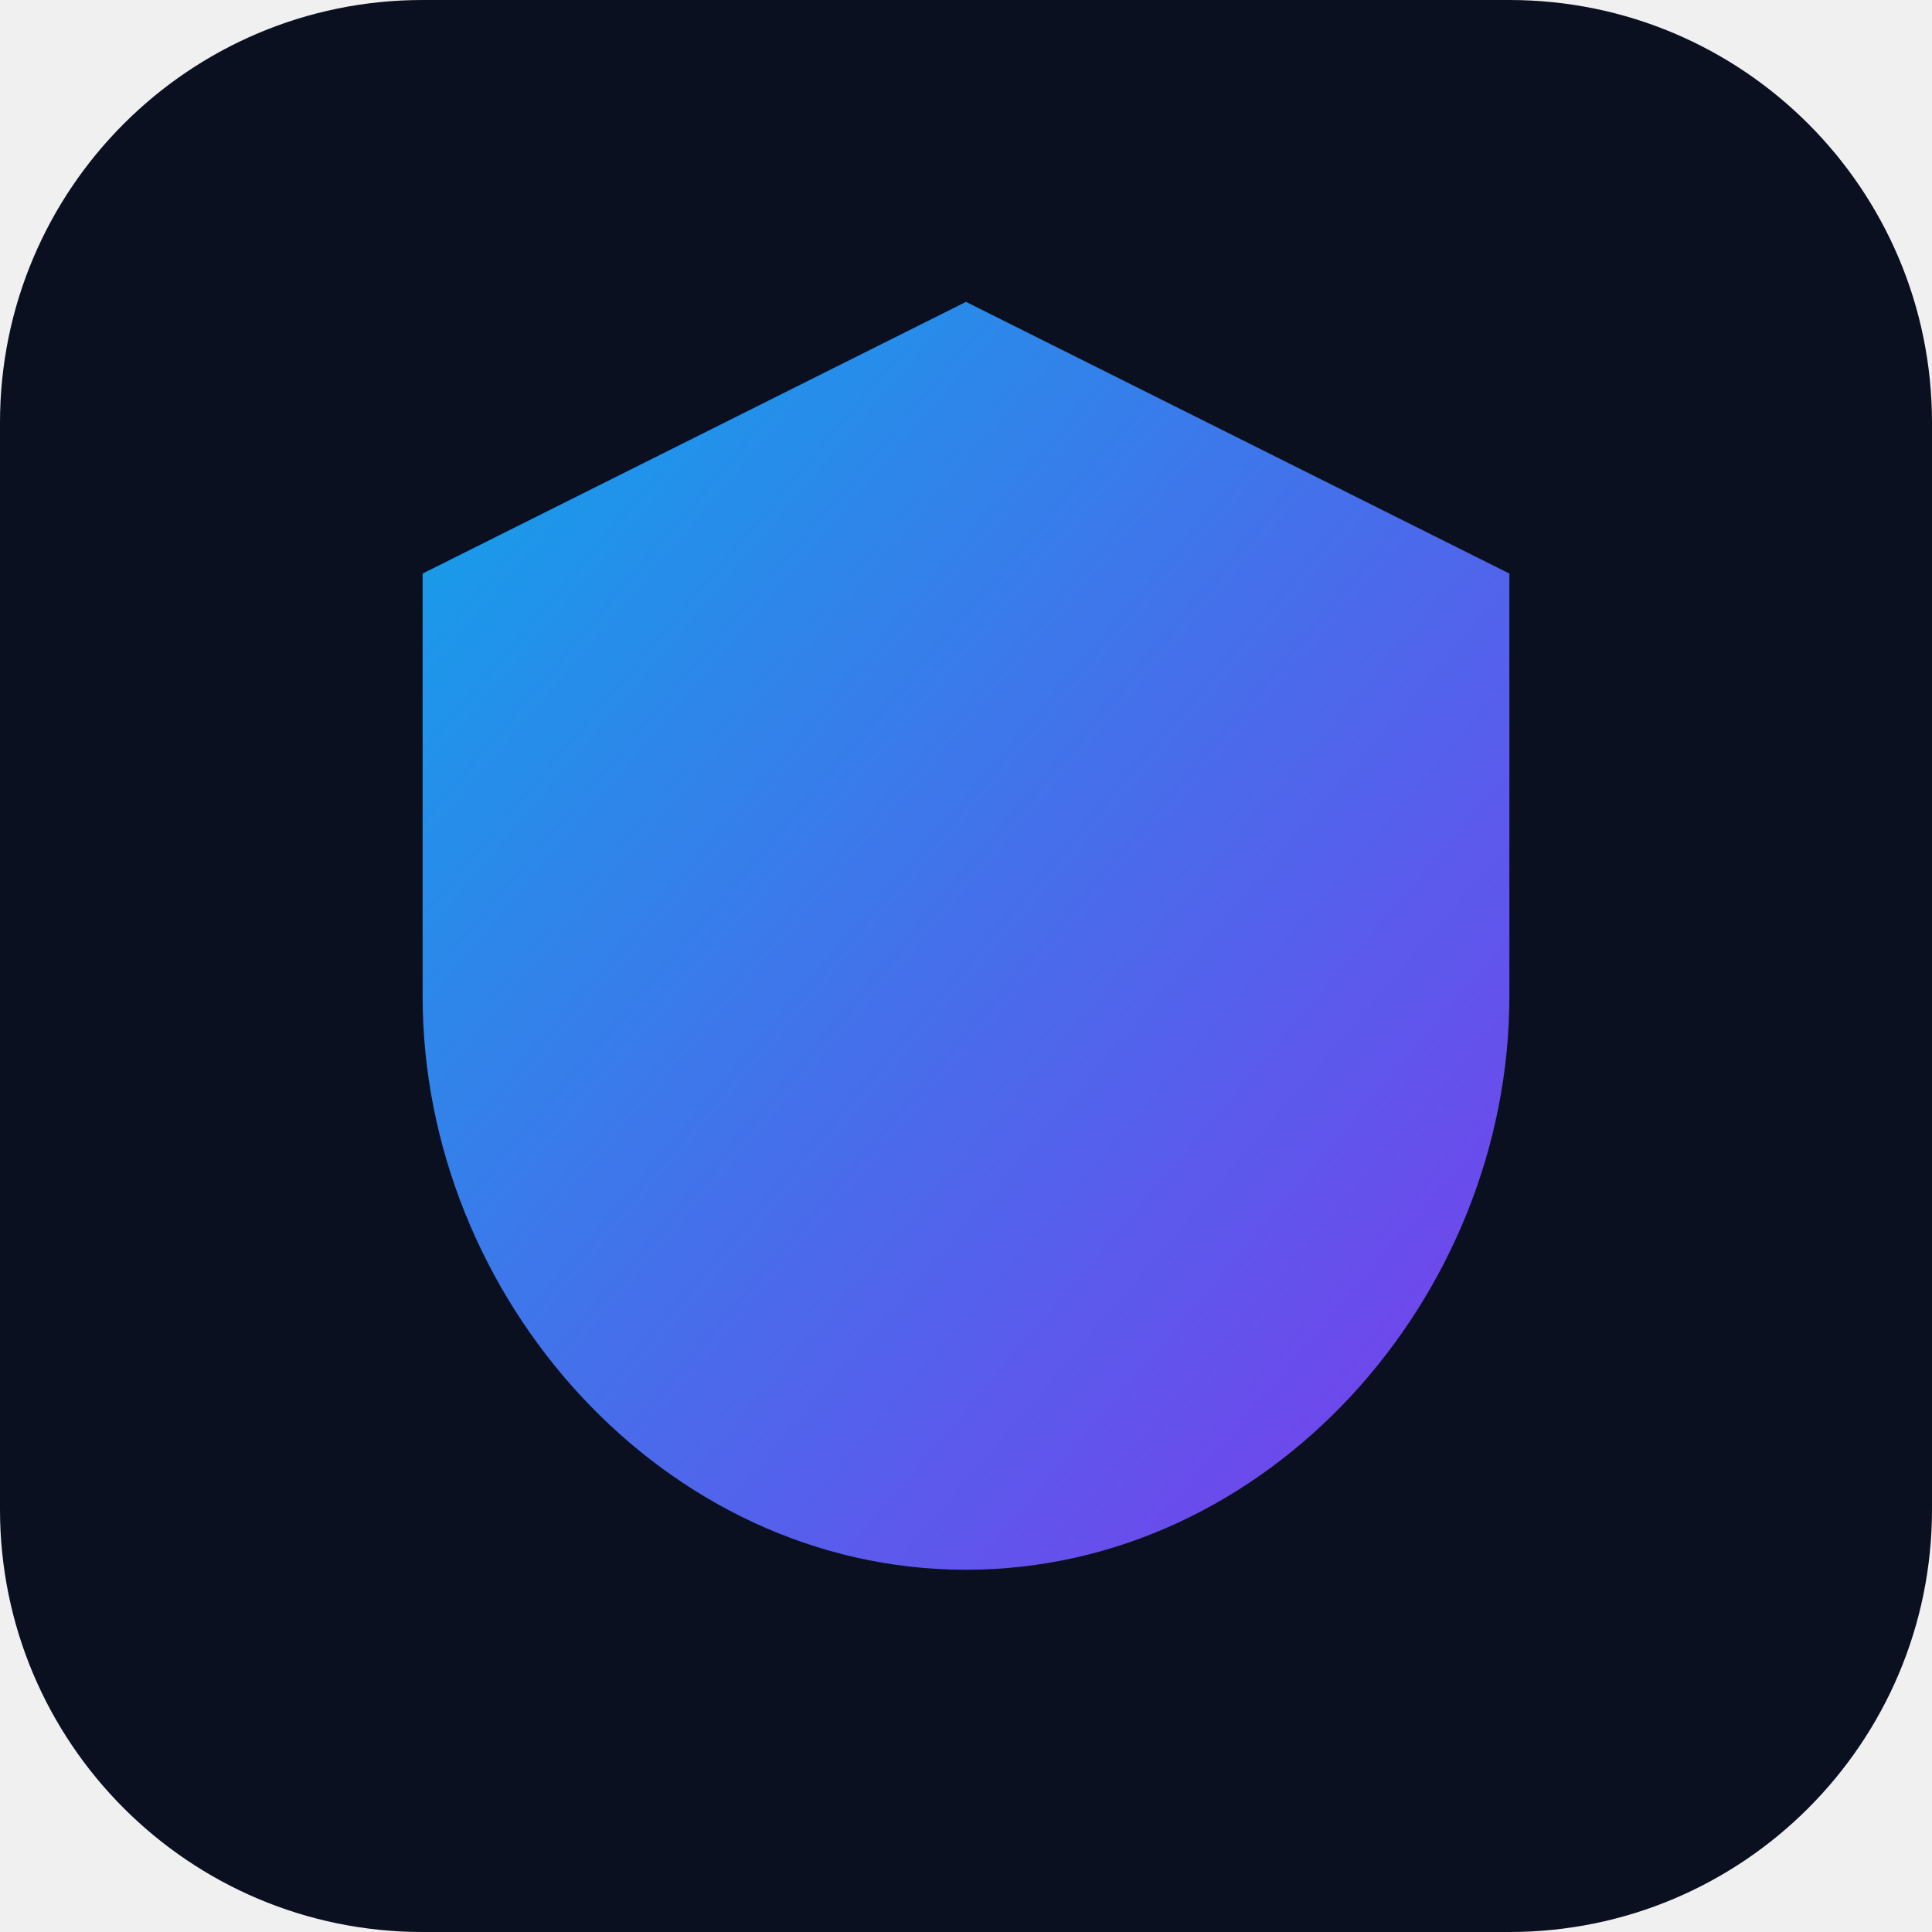
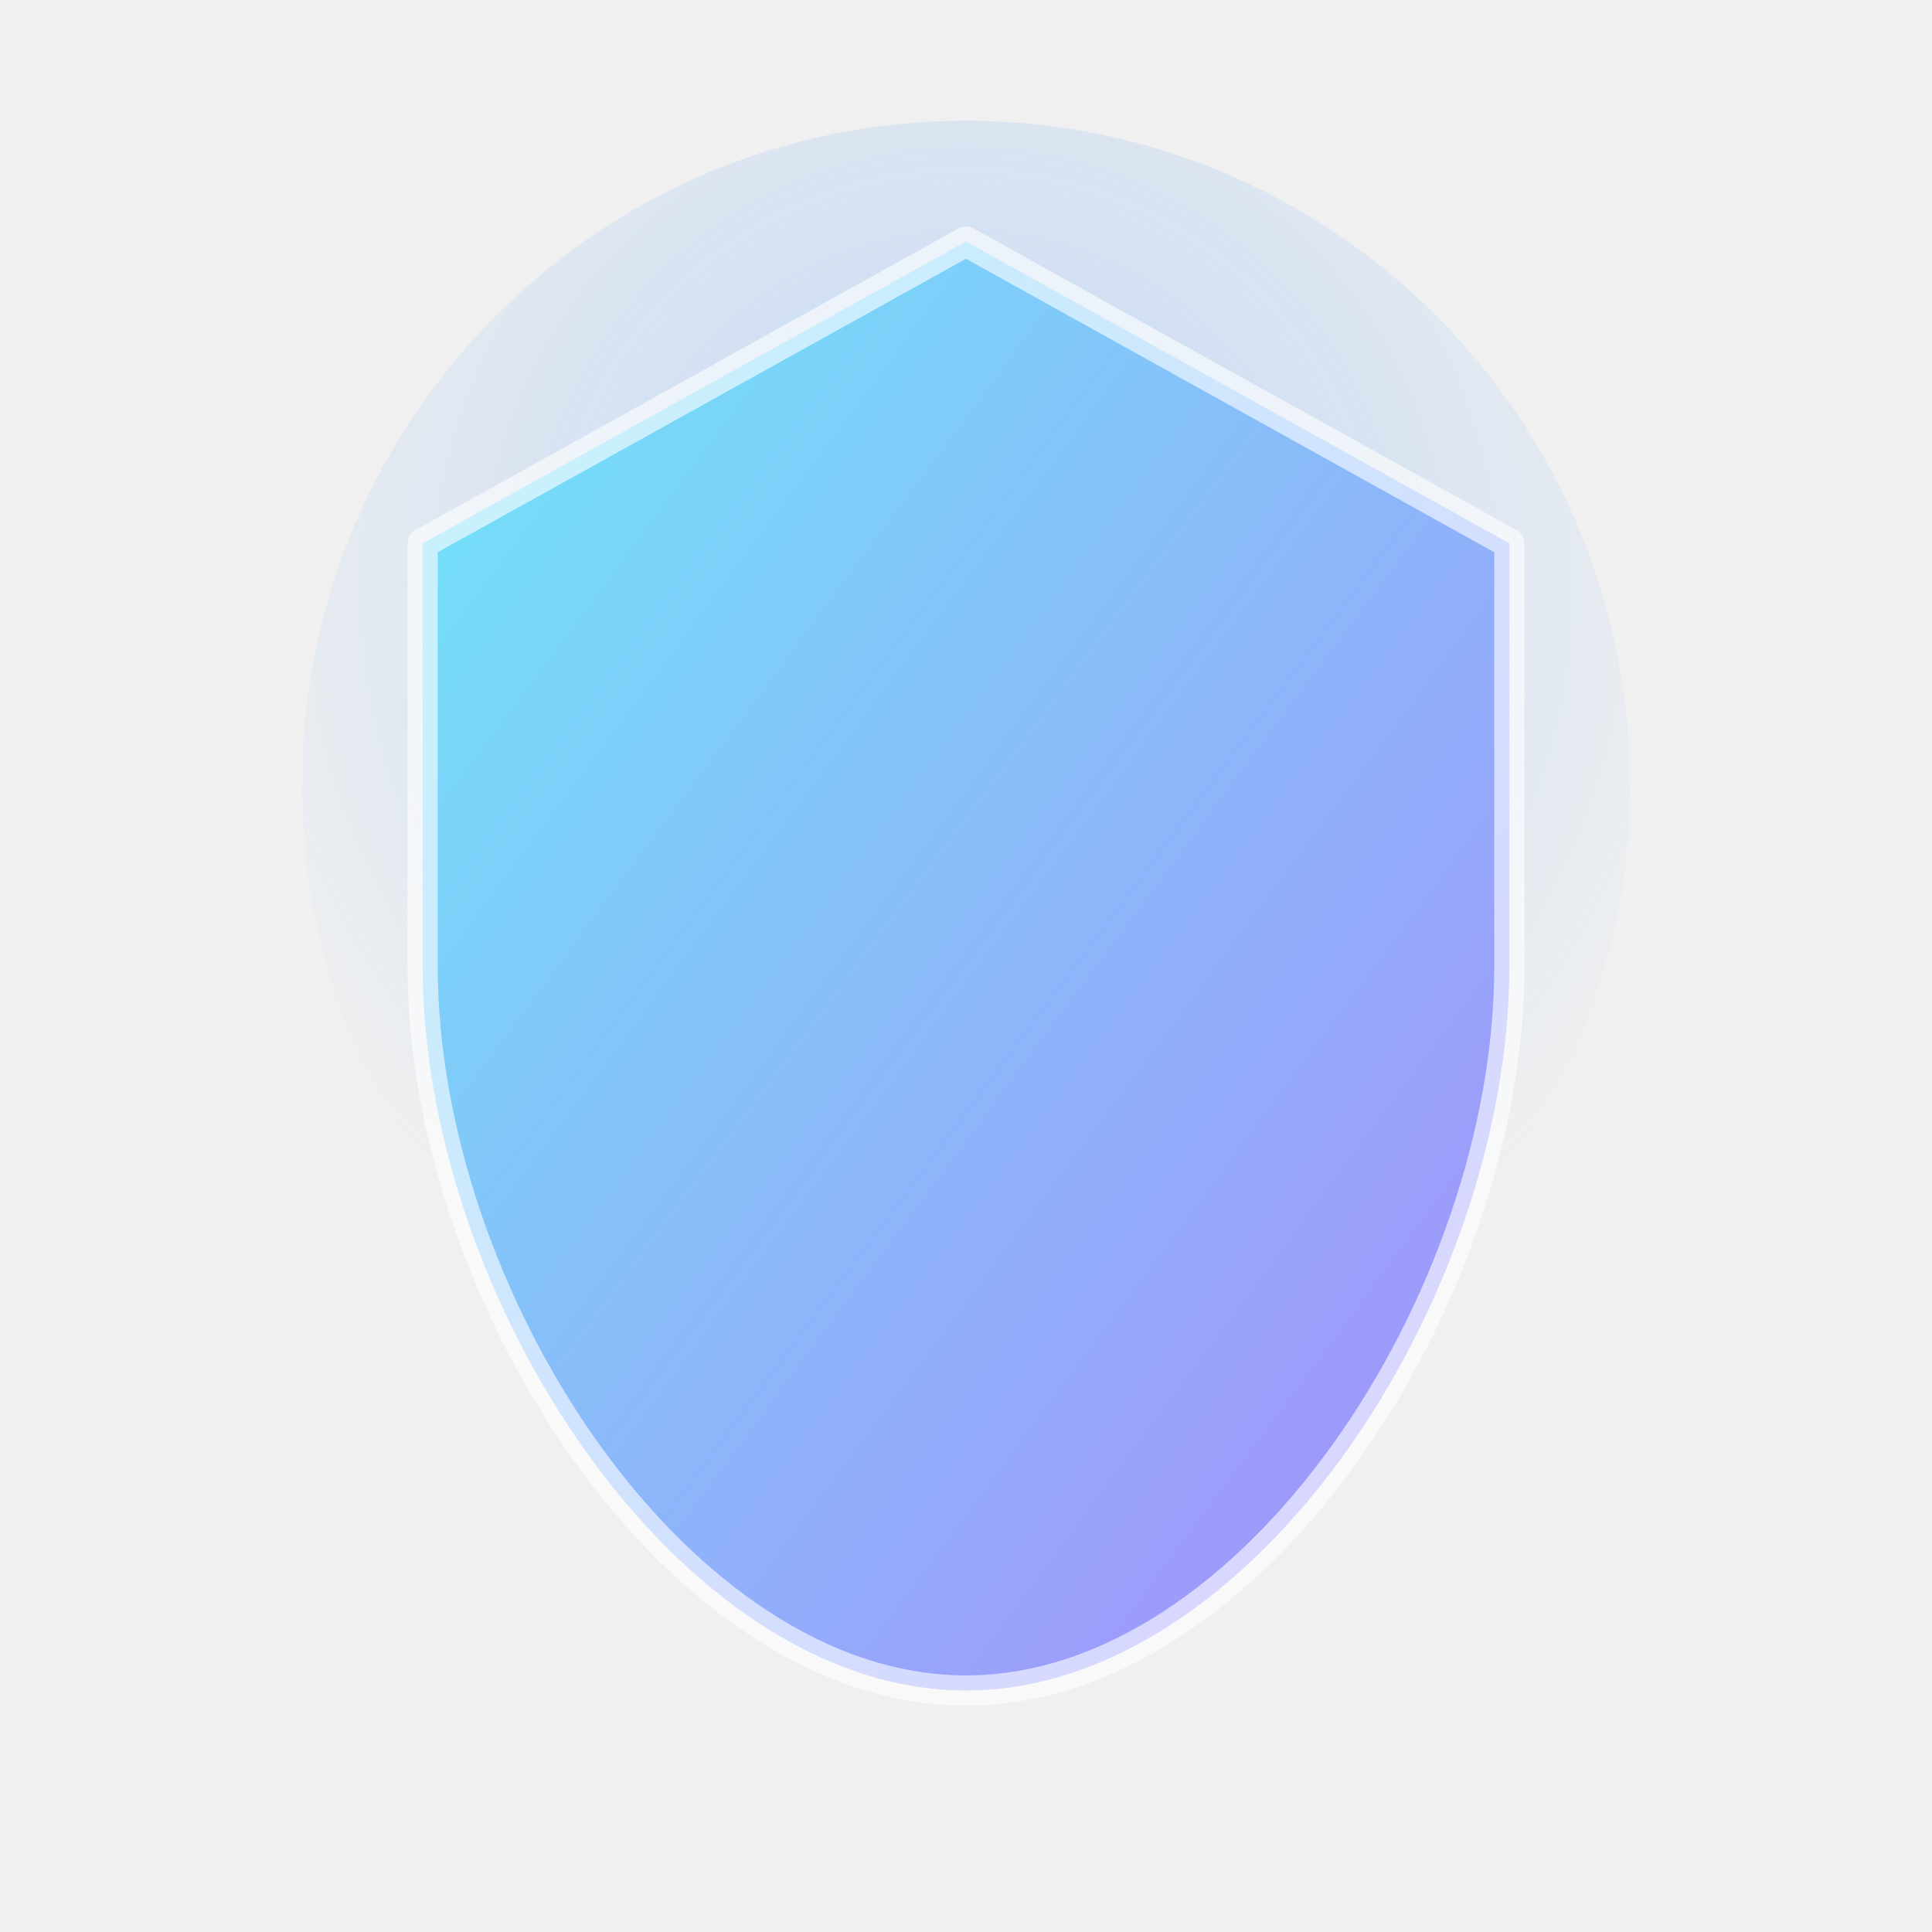
<svg xmlns="http://www.w3.org/2000/svg" viewBox="0 0 64 64">
  <defs>
-     <linearGradient id="g" x1="0" y1="0" x2="1" y2="1">
-       <stop offset="0" stop-color="#0ea5e9" />
-       <stop offset="1" stop-color="#7c3aed" />
+     <linearGradient id="gShield" x1="0" y1="0" x2="1" y2="1">
+       <stop offset="0" stop-color="#6EE7F9" />
+       <stop offset="1" stop-color="#A78BFA" />
    </linearGradient>
+     <radialGradient id="gGlow" cx="50%" cy="35%" r="60%">
+       <stop offset="0" stop-color="#60A5FA" stop-opacity=".35" />
+       <stop offset="1" stop-color="#60A5FA" stop-opacity="0" />
+     </radialGradient>
  </defs>
-   <rect width="64" height="64" rx="14" fill="#0b1020" />
-   <path d="M32 10l18 9v14c0 10-8 19-18 19S14 43 14 33V19l18-9z" fill="url(#g)" />
+   <circle cx="32" cy="26" r="22" fill="url(#gGlow)" />
+   <path d="M32 8l18 10v14c0 11-8.5 24-18 24S14 43 14 32V18L32 8z" fill="url(#gShield)" />
+   <path d="M32 8l18 10v14c0 11-8.5 24-18 24S14 43 14 32V18L32 8z" fill="none" stroke="white" stroke-opacity=".6" stroke-linejoin="round" />
</svg>
